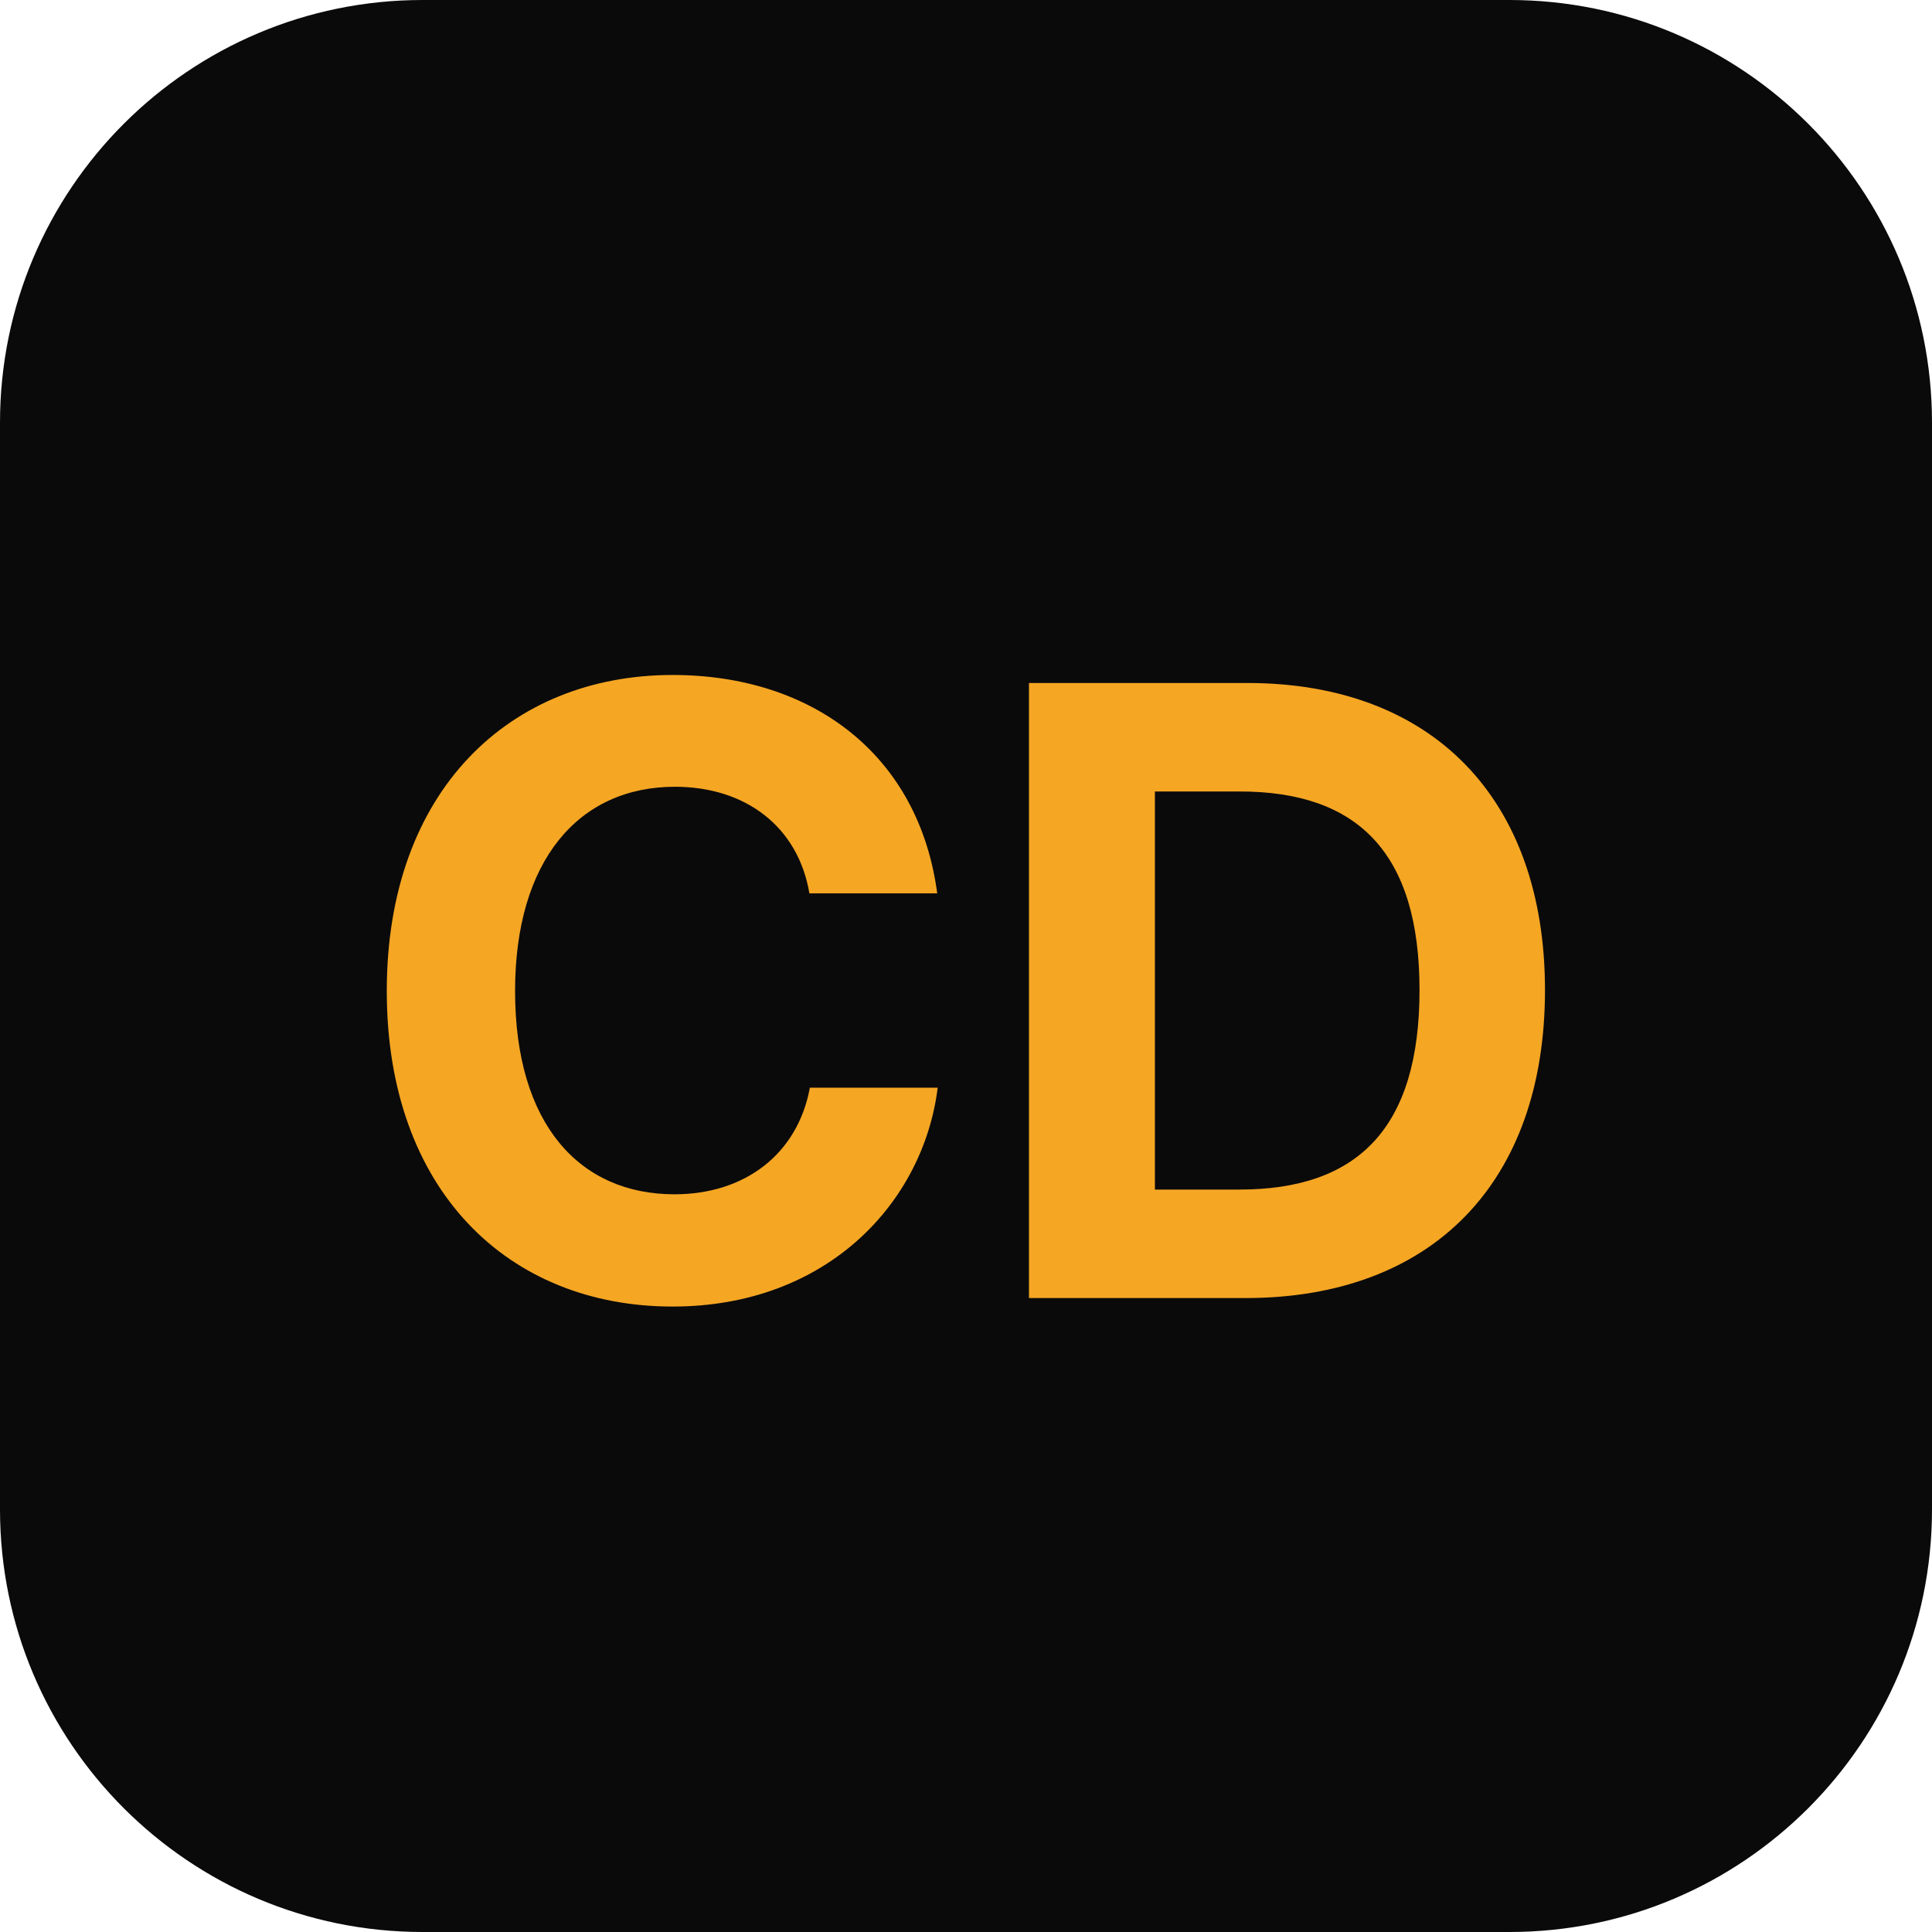
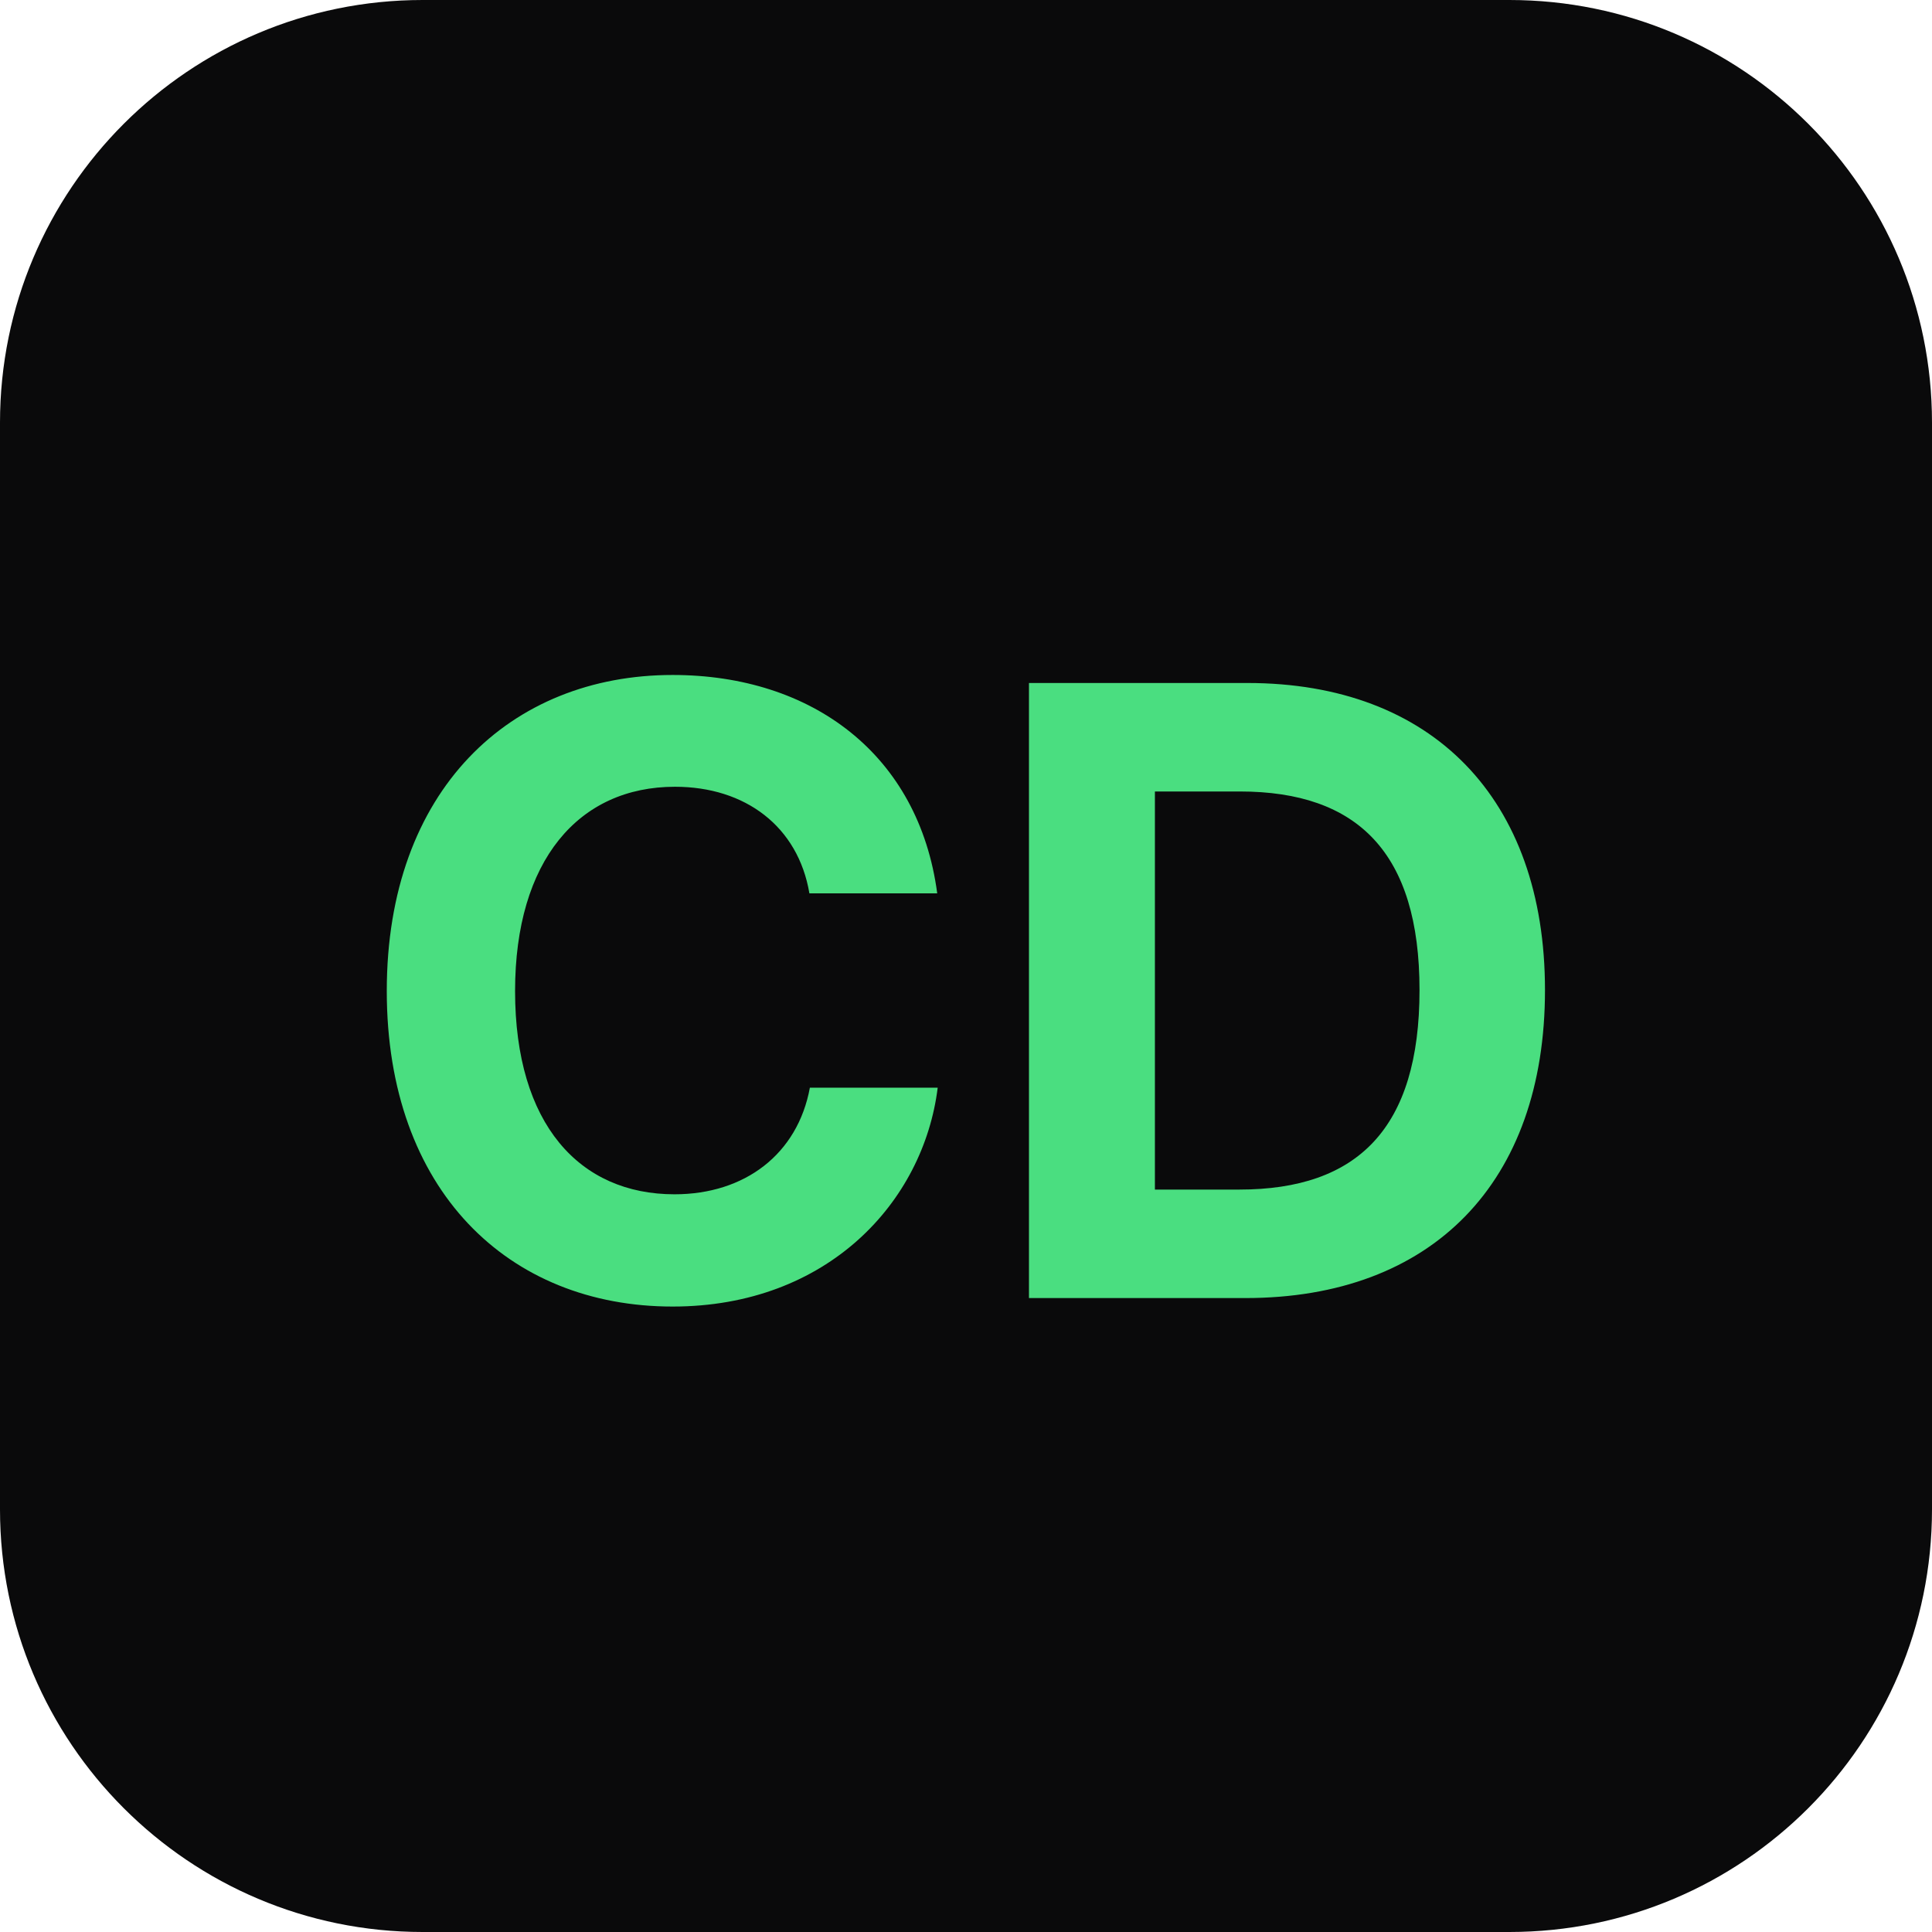
<svg xmlns="http://www.w3.org/2000/svg" viewBox="0 0 64 64">
  <rect width="64" height="64" rx="14" fill="#0a0a0b" />
-   <text x="32" y="43" font-family="Inter, -apple-system, 'Segoe UI', sans-serif" font-size="28" font-weight="700" fill="#f5a623" text-anchor="middle">CD</text>
+   <text x="32" y="43" font-family="Inter, -apple-system, 'Segoe UI', sans-serif" font-size="28" font-weight="700" fill="#4ade80" text-anchor="middle">CD</text>
</svg>
